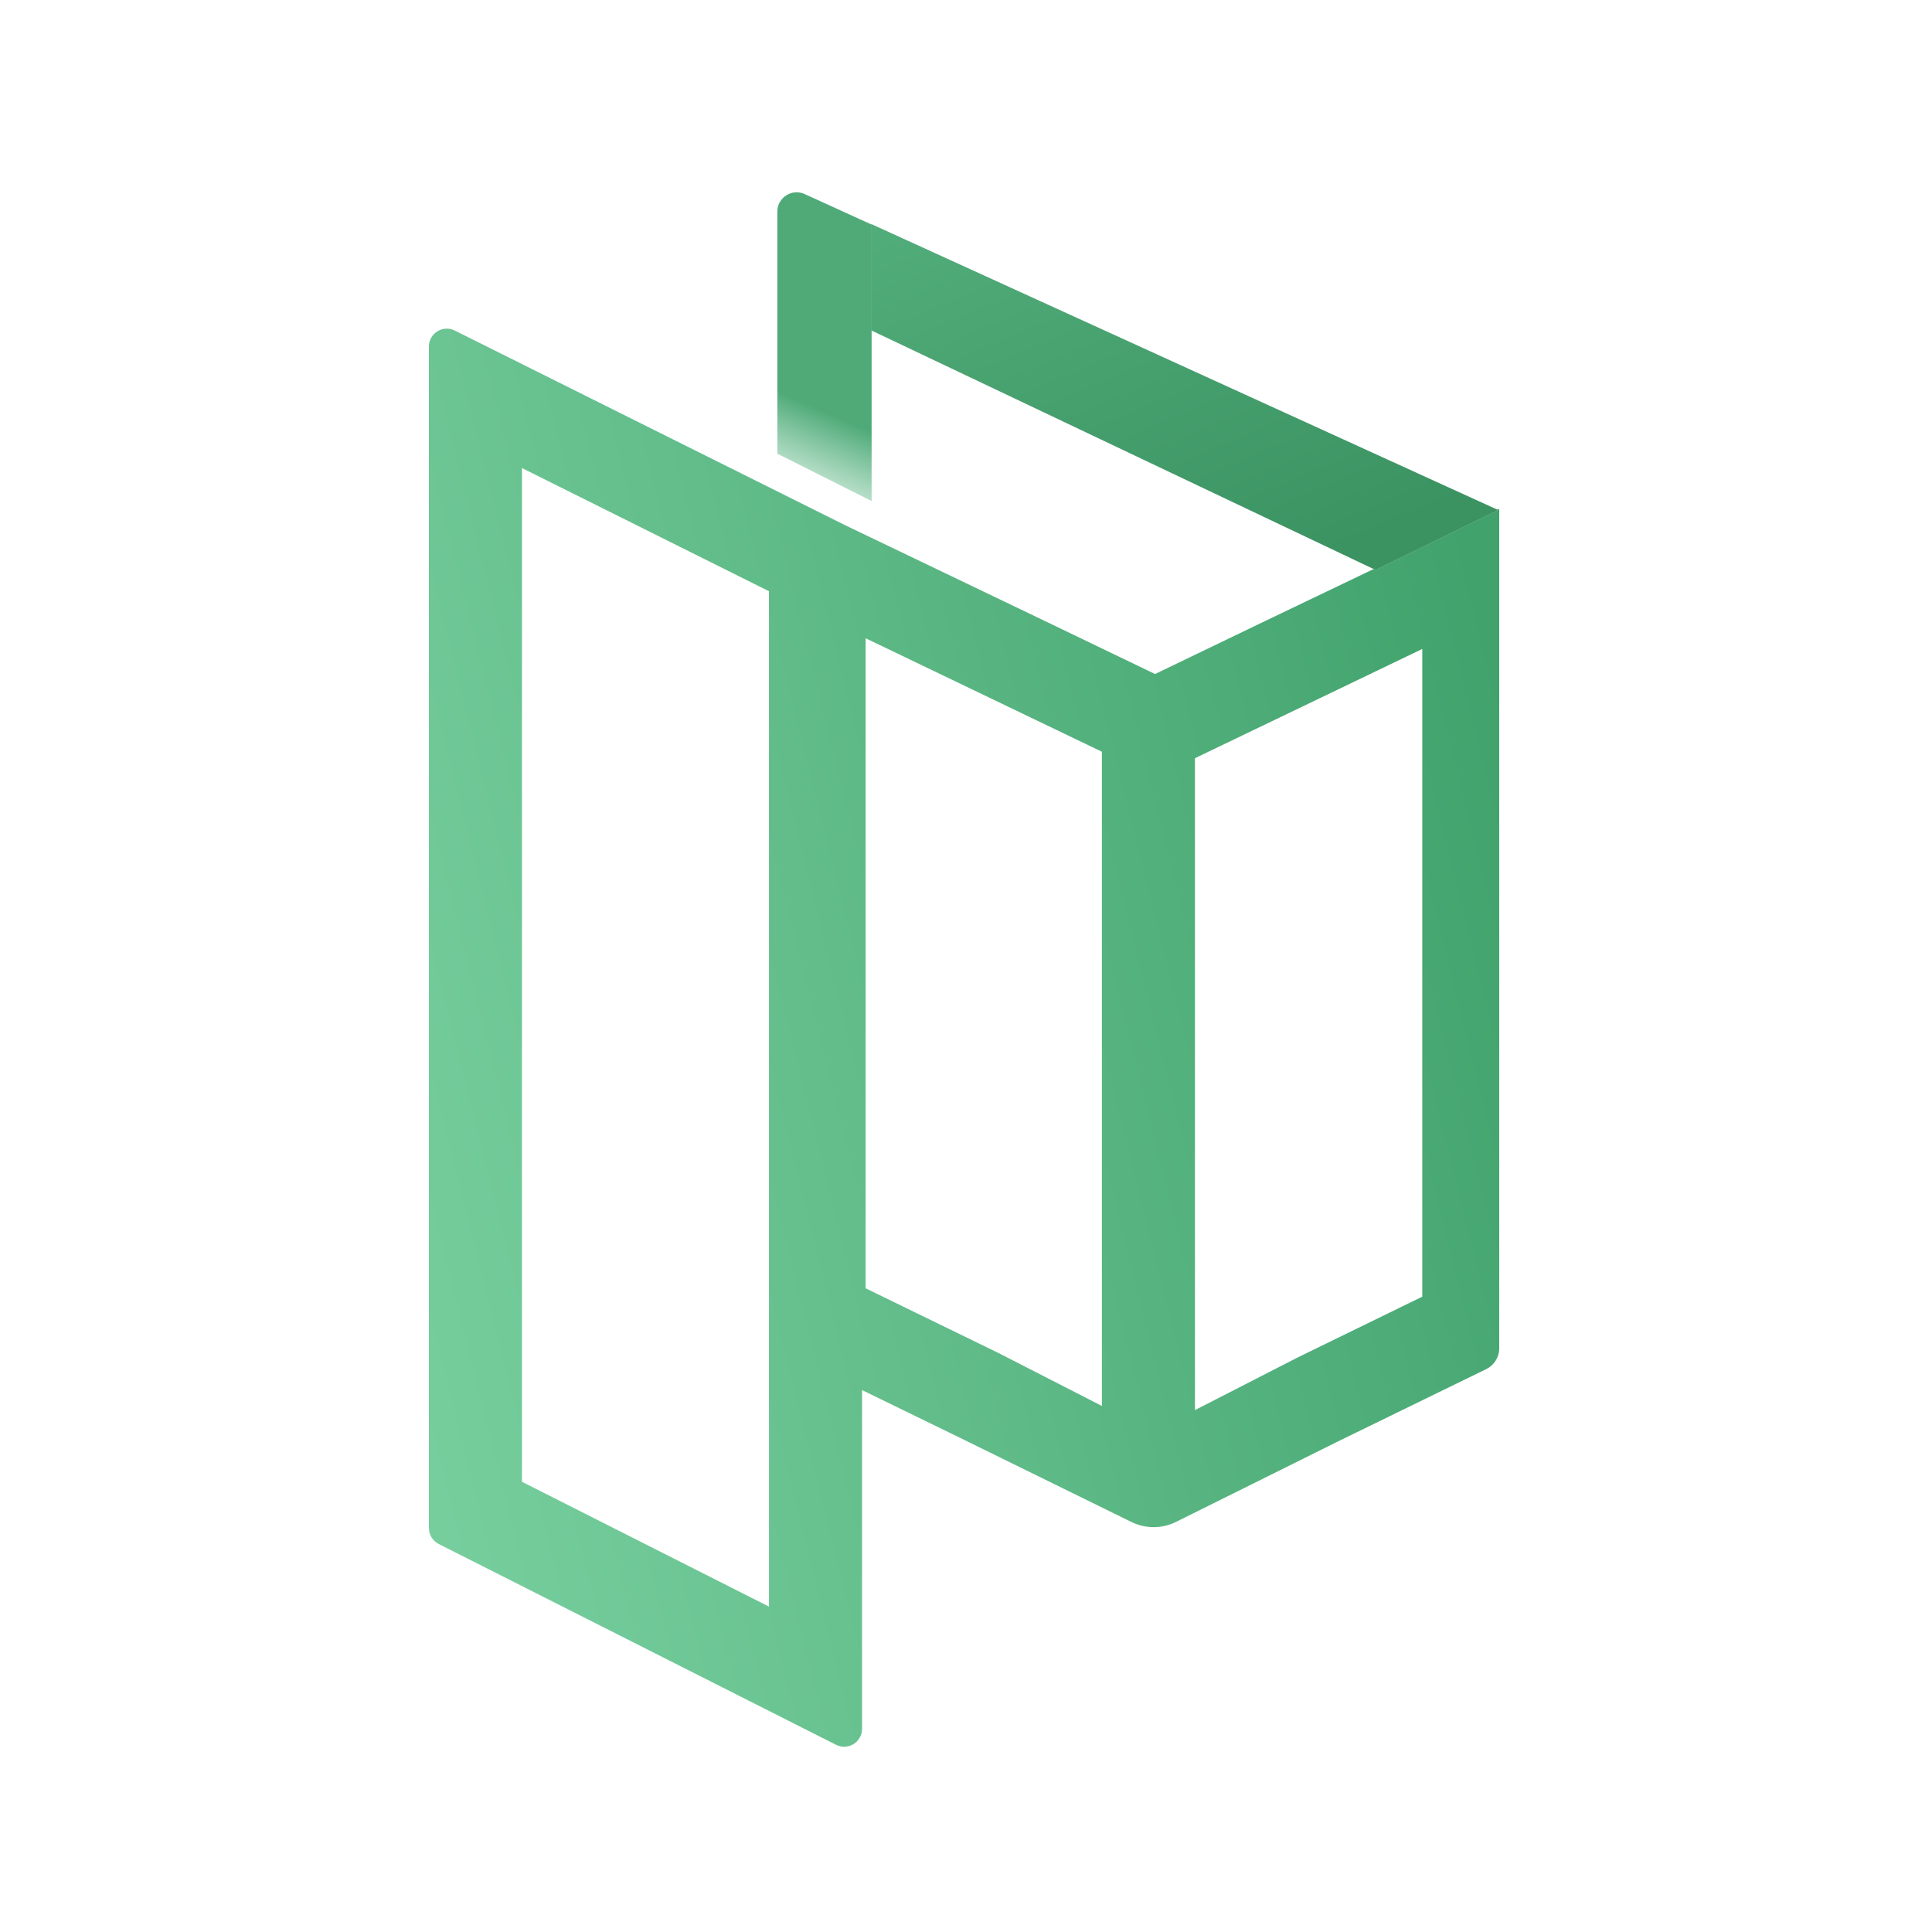
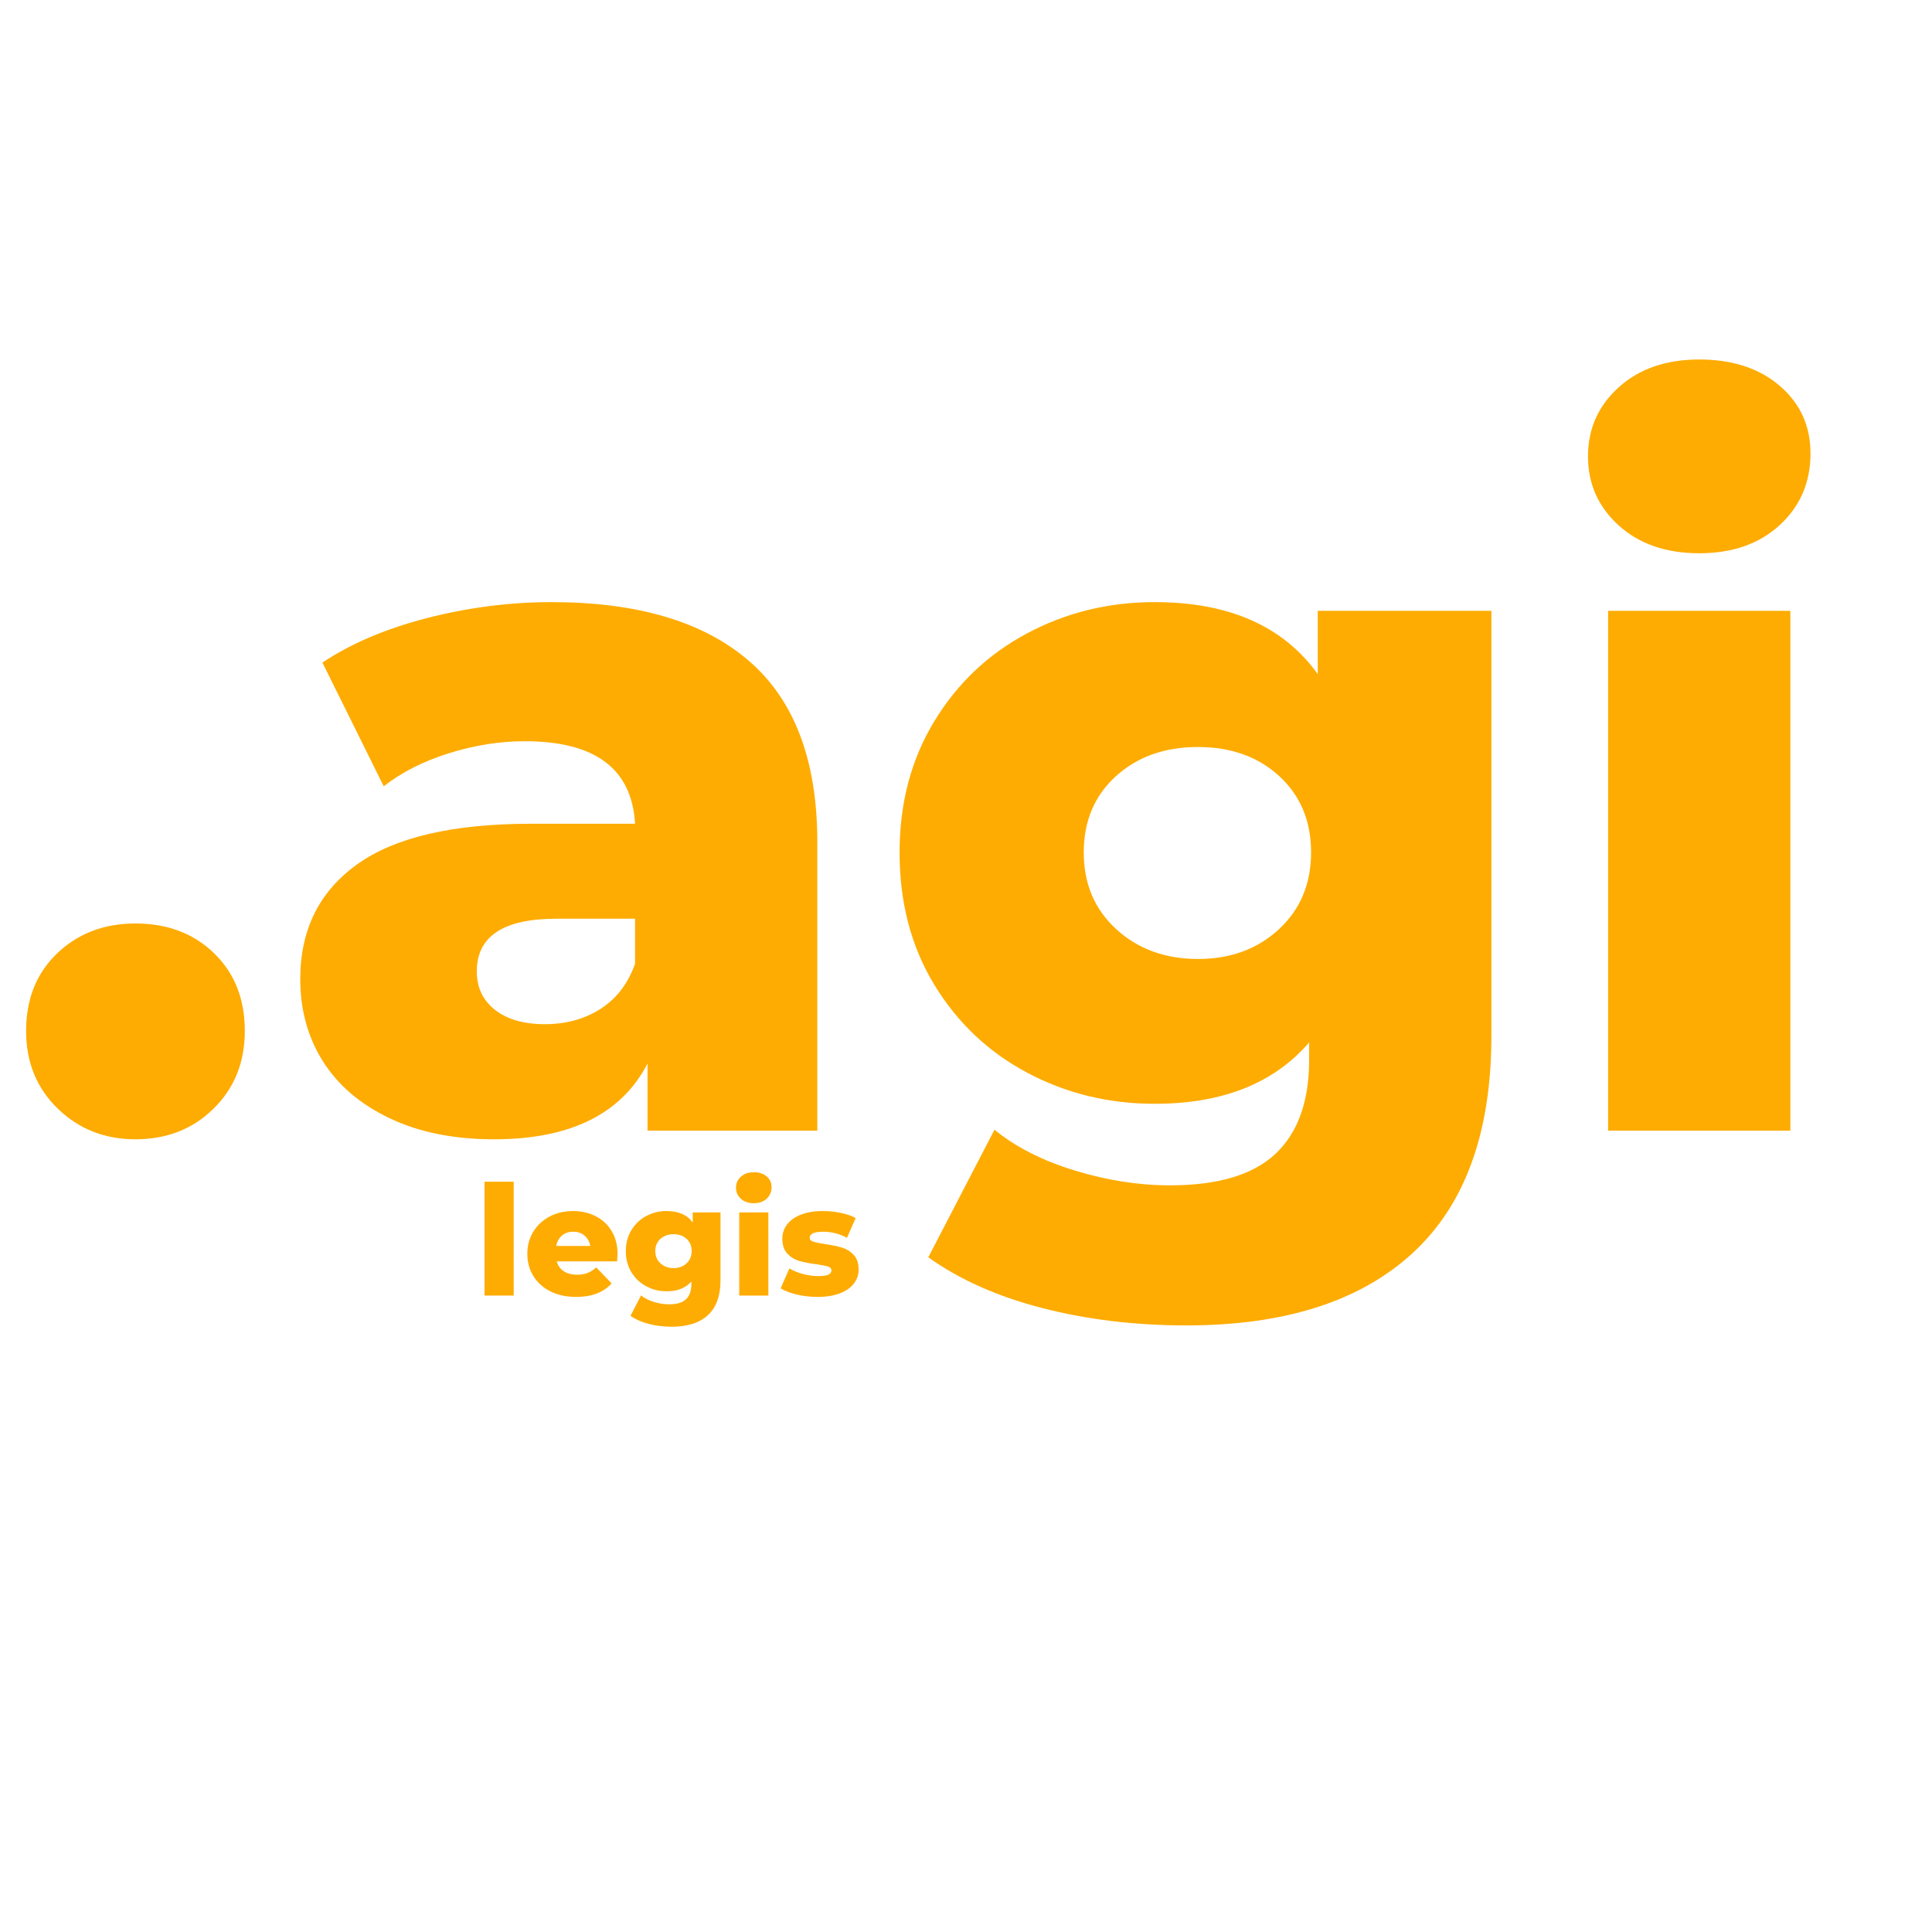
- <svg xmlns="http://www.w3.org/2000/svg" width="500" height="500" viewBox="0 0 500 500" fill="none">
-   <path fill-rule="evenodd" clip-rule="evenodd" d="M135.087 121.132V383.487L199.01 415.792V153.01L135.087 121.132ZM216.376 451.556C219.457 453.113 223.097 450.874 223.097 447.422V359.749L247.647 371.711L292.837 393.895C296.47 395.678 300.726 395.668 304.35 393.868L346.774 372.79L384.63 354.328C386.692 353.323 388 351.23 388 348.936L387.999 131.688L325.98 161.409L298.928 174.438L268.441 159.767L218.634 135.881L117.699 85.545C114.62 84.009 111 86.249 111 89.69V395.453C111 397.2 111.983 398.799 113.543 399.587L216.376 451.556ZM258.411 350.162L285.167 363.858V194.547L224.023 165.179V333.407L258.411 350.162ZM336.01 351.221L309.254 364.93L309.254 196.22L368.081 167.955L368.082 335.58L336.01 351.221Z" fill="url(#paint0_linear_25_132)" />
-   <path d="M387.74 132.008L356 147.5L225.5 85.5V58L387.74 132.008Z" fill="#D9D9D9" />
-   <path d="M387.74 132.008L356 147.5L225.5 85.5V58L387.74 132.008Z" fill="url(#paint1_linear_25_132)" />
-   <path d="M225.573 129.674L201.174 117.408L201.174 54.773C201.174 51.134 204.937 48.714 208.248 50.223L225.573 58.117V129.674Z" fill="url(#paint2_linear_25_132)" />
+ <svg xmlns="http://www.w3.org/2000/svg" width="500" zoomAndPan="magnify" viewBox="0 0 375 375" height="500" preserveAspectRatio="xMidYMid meet" version="1.0">
  <defs>
-     <linearGradient id="paint0_linear_25_132" x1="31.328" y1="500.77" x2="444.53" y2="398.077" gradientUnits="userSpaceOnUse">
-       <stop stop-color="#86DBAC" />
-       <stop offset="0.469" stop-color="#68C290" />
-       <stop offset="1" stop-color="#41A26C" />
-     </linearGradient>
-     <linearGradient id="paint1_linear_25_132" x1="212.5" y1="32" x2="283" y2="200" gradientUnits="userSpaceOnUse">
-       <stop stop-color="#56B380" />
-       <stop offset="0.844" stop-color="#3B9362" />
-     </linearGradient>
-     <linearGradient id="paint2_linear_25_132" x1="218" y1="108.5" x2="207.5" y2="132.5" gradientUnits="userSpaceOnUse">
-       <stop stop-color="#4FAA78" />
-       <stop offset="1" stop-color="#60BB89" stop-opacity="0.1" />
-     </linearGradient>
+     <g />
  </defs>
+   <g fill="#feac02" fill-opacity="1">
+     <g transform="translate(0.0350864, 219.4648)">
+       <g>
+         <path d="M 26.25 1.672 C 20.289 1.672 15.266 -0.312 11.172 -4.281 C 7.078 -8.25 5.031 -13.273 5.031 -19.359 C 5.031 -25.566 7.047 -30.594 11.078 -34.438 C 15.109 -38.289 20.164 -40.219 26.25 -40.219 C 32.457 -40.219 37.547 -38.289 41.516 -34.438 C 45.492 -30.594 47.484 -25.566 47.484 -19.359 C 47.484 -13.273 45.461 -8.25 41.422 -4.281 C 37.391 -0.312 32.332 1.672 26.25 1.672 Z M 26.25 1.672 " />
+       </g>
+     </g>
+   </g>
+   <g fill="#feac02" fill-opacity="1">
+     <g transform="translate(52.70177, 219.4648)">
+       <g>
+         <path d="M 54.359 -102.594 C 71.117 -102.594 83.906 -98.773 92.719 -91.141 C 101.531 -83.504 105.938 -71.805 105.938 -56.047 L 105.938 0 L 72.984 0 L 72.984 -13.031 C 67.898 -3.227 57.973 1.672 43.203 1.672 C 35.379 1.672 28.613 0.305 22.906 -2.422 C 17.195 -5.148 12.879 -8.844 9.953 -13.5 C 7.035 -18.156 5.578 -23.461 5.578 -29.422 C 5.578 -38.973 9.238 -46.383 16.562 -51.656 C 23.895 -56.938 35.191 -59.578 50.453 -59.578 L 70.562 -59.578 C 69.945 -70.254 62.812 -75.594 49.156 -75.594 C 44.312 -75.594 39.406 -74.816 34.438 -73.266 C 29.477 -71.711 25.258 -69.57 21.781 -66.844 L 9.875 -90.859 C 15.457 -94.578 22.25 -97.461 30.25 -99.516 C 38.258 -101.566 46.297 -102.594 54.359 -102.594 Z M 53.062 -20.672 C 57.156 -20.672 60.754 -21.66 63.859 -23.641 C 66.961 -25.629 69.195 -28.547 70.562 -32.391 L 70.562 -41.141 L 55.297 -41.141 C 44.992 -41.141 39.844 -37.727 39.844 -30.906 C 39.844 -27.801 41.02 -25.316 43.375 -23.453 C 45.738 -21.598 48.969 -20.672 53.062 -20.672 Z M 53.062 -20.672 " />
+       </g>
+     </g>
+   </g>
+   <g fill="#feac02" fill-opacity="1">
+     <g transform="translate(169.5734, 219.4648)">
+       <g>
+         <path d="M 119.906 -100.906 L 119.906 -18.438 C 119.906 0.312 114.816 14.367 104.641 23.734 C 94.461 33.109 79.816 37.797 60.703 37.797 C 50.766 37.797 41.453 36.676 32.766 34.438 C 24.078 32.207 16.691 28.922 10.609 24.578 L 23.453 -0.188 C 27.555 3.164 32.738 5.801 39 7.719 C 45.27 9.645 51.445 10.609 57.531 10.609 C 66.844 10.609 73.672 8.562 78.016 4.469 C 82.359 0.375 84.531 -5.707 84.531 -13.781 L 84.531 -17.125 C 77.695 -9.188 67.703 -5.219 54.547 -5.219 C 45.609 -5.219 37.352 -7.234 29.781 -11.266 C 22.219 -15.297 16.203 -21.004 11.734 -28.391 C 7.266 -35.773 5.031 -44.312 5.031 -54 C 5.031 -63.551 7.266 -72.02 11.734 -79.406 C 16.203 -86.789 22.219 -92.5 29.781 -96.531 C 37.352 -100.57 45.609 -102.594 54.547 -102.594 C 68.953 -102.594 79.504 -97.938 86.203 -88.625 L 86.203 -100.906 Z M 62.938 -33.328 C 69.258 -33.328 74.5 -35.25 78.656 -39.094 C 82.82 -42.945 84.906 -47.914 84.906 -54 C 84.906 -60.082 82.852 -65.016 78.75 -68.797 C 74.656 -72.578 69.383 -74.469 62.938 -74.469 C 56.477 -74.469 51.172 -72.578 47.016 -68.797 C 42.859 -65.016 40.781 -60.082 40.781 -54 C 40.781 -47.914 42.891 -42.945 47.109 -39.094 C 51.328 -35.25 56.602 -33.328 62.938 -33.328 Z M 62.938 -33.328 " />
+       </g>
+     </g>
+   </g>
+   <g fill="#feac02" fill-opacity="1">
+     <g transform="translate(300.7748, 219.4648)">
+       <g>
+         <path d="M 11.359 -100.906 L 46.734 -100.906 L 46.734 0 L 11.359 0 Z M 29.047 -112.078 C 22.598 -112.078 17.383 -113.879 13.406 -117.484 C 9.438 -121.086 7.453 -125.555 7.453 -130.891 C 7.453 -136.223 9.438 -140.688 13.406 -144.281 C 17.383 -147.883 22.598 -149.688 29.047 -149.688 C 35.504 -149.688 40.719 -147.977 44.688 -144.562 C 48.656 -141.156 50.641 -136.785 50.641 -131.453 C 50.641 -125.859 48.656 -121.227 44.688 -117.562 C 40.719 -113.906 35.504 -112.078 29.047 -112.078 Z M 29.047 -112.078 " />
+       </g>
+     </g>
+   </g>
+   <g fill="#feac02" fill-opacity="1">
+     <g transform="translate(92.23918, 251.4664)">
+       <g>
+         <path d="M 1.812 -22.094 L 7.469 -22.094 L 7.469 0 L 1.812 0 Z M 1.812 -22.094 " />
+       </g>
+     </g>
+   </g>
+   <g fill="#feac02" fill-opacity="1">
+     <g transform="translate(101.5594, 251.4664)">
+       <g>
+         <path d="M 18.312 -8.047 C 18.312 -8.004 18.281 -7.535 18.219 -6.641 L 6.5 -6.641 C 6.727 -5.805 7.188 -5.164 7.875 -4.719 C 8.562 -4.27 9.422 -4.047 10.453 -4.047 C 11.223 -4.047 11.891 -4.156 12.453 -4.375 C 13.023 -4.594 13.598 -4.953 14.172 -5.453 L 17.156 -2.359 C 15.582 -0.609 13.289 0.266 10.281 0.266 C 8.395 0.266 6.734 -0.086 5.297 -0.797 C 3.867 -1.516 2.758 -2.508 1.969 -3.781 C 1.188 -5.051 0.797 -6.488 0.797 -8.094 C 0.797 -9.688 1.176 -11.113 1.938 -12.375 C 2.707 -13.633 3.766 -14.617 5.109 -15.328 C 6.461 -16.047 7.984 -16.406 9.672 -16.406 C 11.285 -16.406 12.742 -16.07 14.047 -15.406 C 15.359 -14.75 16.395 -13.785 17.156 -12.516 C 17.926 -11.254 18.312 -9.766 18.312 -8.047 Z M 9.703 -12.391 C 8.828 -12.391 8.098 -12.141 7.516 -11.641 C 6.93 -11.148 6.562 -10.477 6.406 -9.625 L 13.016 -9.625 C 12.859 -10.477 12.484 -11.148 11.891 -11.641 C 11.305 -12.141 10.578 -12.391 9.703 -12.391 Z M 9.703 -12.391 " />
+       </g>
+     </g>
+   </g>
+   <g fill="#feac02" fill-opacity="1">
+     <g transform="translate(120.6761, 251.4664)">
+       <g>
+         <path d="M 19.172 -16.141 L 19.172 -2.953 C 19.172 0.047 18.359 2.297 16.734 3.797 C 15.109 5.297 12.766 6.047 9.703 6.047 C 8.117 6.047 6.629 5.863 5.234 5.5 C 3.848 5.145 2.672 4.625 1.703 3.938 L 3.75 -0.031 C 4.406 0.508 5.234 0.93 6.234 1.234 C 7.242 1.547 8.234 1.703 9.203 1.703 C 10.691 1.703 11.781 1.375 12.469 0.719 C 13.164 0.062 13.516 -0.91 13.516 -2.203 L 13.516 -2.734 C 12.422 -1.461 10.82 -0.828 8.719 -0.828 C 7.289 -0.828 5.973 -1.148 4.766 -1.797 C 3.555 -2.441 2.594 -3.352 1.875 -4.531 C 1.156 -5.719 0.797 -7.086 0.797 -8.641 C 0.797 -10.172 1.156 -11.523 1.875 -12.703 C 2.594 -13.879 3.555 -14.789 4.766 -15.438 C 5.973 -16.082 7.289 -16.406 8.719 -16.406 C 11.031 -16.406 12.719 -15.66 13.781 -14.172 L 13.781 -16.141 Z M 10.062 -5.328 C 11.07 -5.328 11.91 -5.633 12.578 -6.25 C 13.242 -6.863 13.578 -7.66 13.578 -8.641 C 13.578 -9.609 13.25 -10.395 12.594 -11 C 11.938 -11.602 11.094 -11.906 10.062 -11.906 C 9.031 -11.906 8.18 -11.602 7.516 -11 C 6.848 -10.395 6.516 -9.609 6.516 -8.641 C 6.516 -7.66 6.852 -6.863 7.531 -6.25 C 8.207 -5.633 9.051 -5.328 10.062 -5.328 Z M 10.062 -5.328 " />
+       </g>
+     </g>
+   </g>
+   <g fill="#feac02" fill-opacity="1">
+     <g transform="translate(141.6689, 251.4664)">
+       <g>
+         <path d="M 1.812 -16.141 L 7.469 -16.141 L 7.469 0 L 1.812 0 Z M 4.641 -17.922 C 3.609 -17.922 2.773 -18.207 2.141 -18.781 C 1.504 -19.363 1.188 -20.082 1.188 -20.938 C 1.188 -21.789 1.504 -22.504 2.141 -23.078 C 2.773 -23.648 3.609 -23.938 4.641 -23.938 C 5.672 -23.938 6.504 -23.664 7.141 -23.125 C 7.773 -22.582 8.094 -21.883 8.094 -21.031 C 8.094 -20.133 7.773 -19.391 7.141 -18.797 C 6.504 -18.211 5.672 -17.922 4.641 -17.922 Z M 4.641 -17.922 " />
+       </g>
+     </g>
+   </g>
+   <g fill="#feac02" fill-opacity="1">
+     <g transform="translate(150.9891, 251.4664)">
+       <g>
+         <path d="M 7.688 0.266 C 6.332 0.266 5 0.113 3.688 -0.188 C 2.383 -0.5 1.332 -0.906 0.531 -1.406 L 2.234 -5.266 C 2.961 -4.816 3.832 -4.457 4.844 -4.188 C 5.863 -3.914 6.867 -3.781 7.859 -3.781 C 8.773 -3.781 9.426 -3.875 9.812 -4.062 C 10.195 -4.25 10.391 -4.523 10.391 -4.891 C 10.391 -5.242 10.156 -5.492 9.688 -5.641 C 9.227 -5.785 8.488 -5.93 7.469 -6.078 C 6.188 -6.234 5.094 -6.441 4.188 -6.703 C 3.281 -6.961 2.5 -7.438 1.844 -8.125 C 1.188 -8.82 0.859 -9.797 0.859 -11.047 C 0.859 -12.078 1.164 -12.992 1.781 -13.797 C 2.395 -14.609 3.289 -15.242 4.469 -15.703 C 5.656 -16.172 7.07 -16.406 8.719 -16.406 C 9.895 -16.406 11.055 -16.285 12.203 -16.047 C 13.359 -15.805 14.32 -15.473 15.094 -15.047 L 13.406 -11.203 C 11.969 -11.992 10.414 -12.391 8.75 -12.391 C 7.863 -12.391 7.211 -12.285 6.797 -12.078 C 6.379 -11.867 6.172 -11.594 6.172 -11.25 C 6.172 -10.875 6.395 -10.613 6.844 -10.469 C 7.301 -10.32 8.055 -10.164 9.109 -10 C 10.441 -9.801 11.547 -9.57 12.422 -9.312 C 13.297 -9.062 14.055 -8.594 14.703 -7.906 C 15.348 -7.219 15.672 -6.258 15.672 -5.031 C 15.672 -4.02 15.359 -3.113 14.734 -2.312 C 14.117 -1.508 13.211 -0.879 12.016 -0.422 C 10.816 0.035 9.375 0.266 7.688 0.266 Z M 7.688 0.266 " />
+       </g>
+     </g>
+   </g>
</svg>
